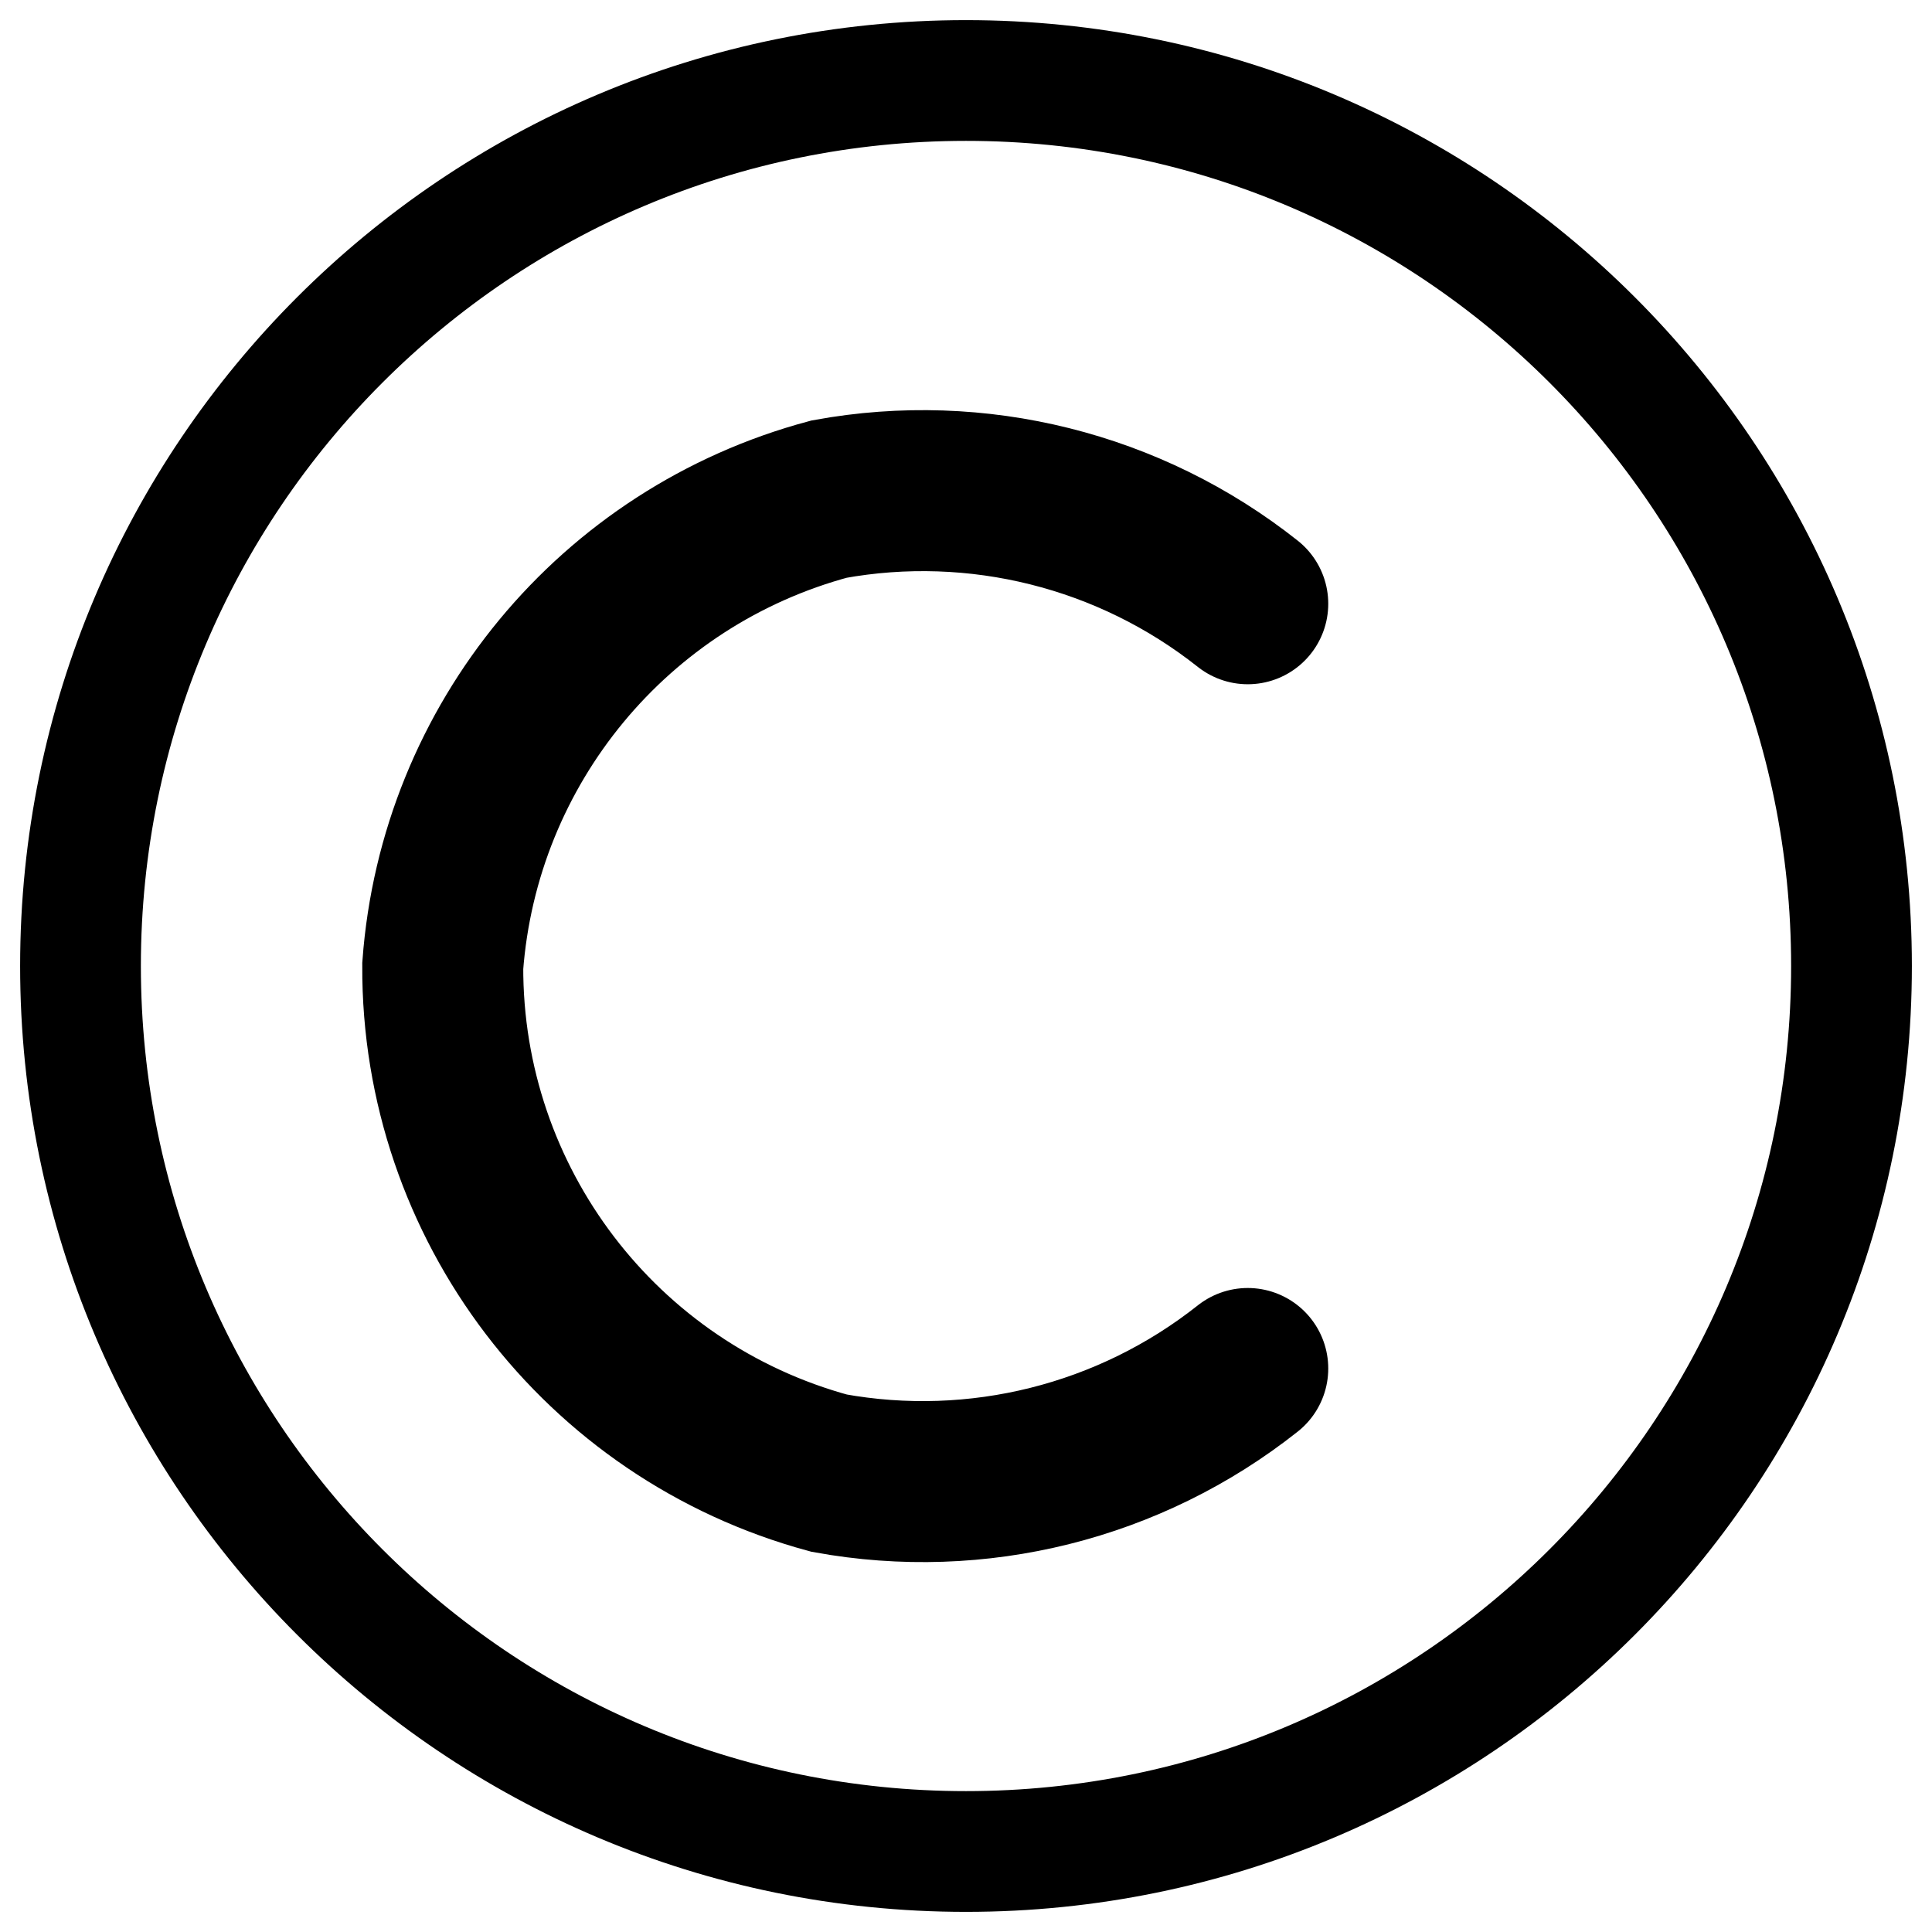
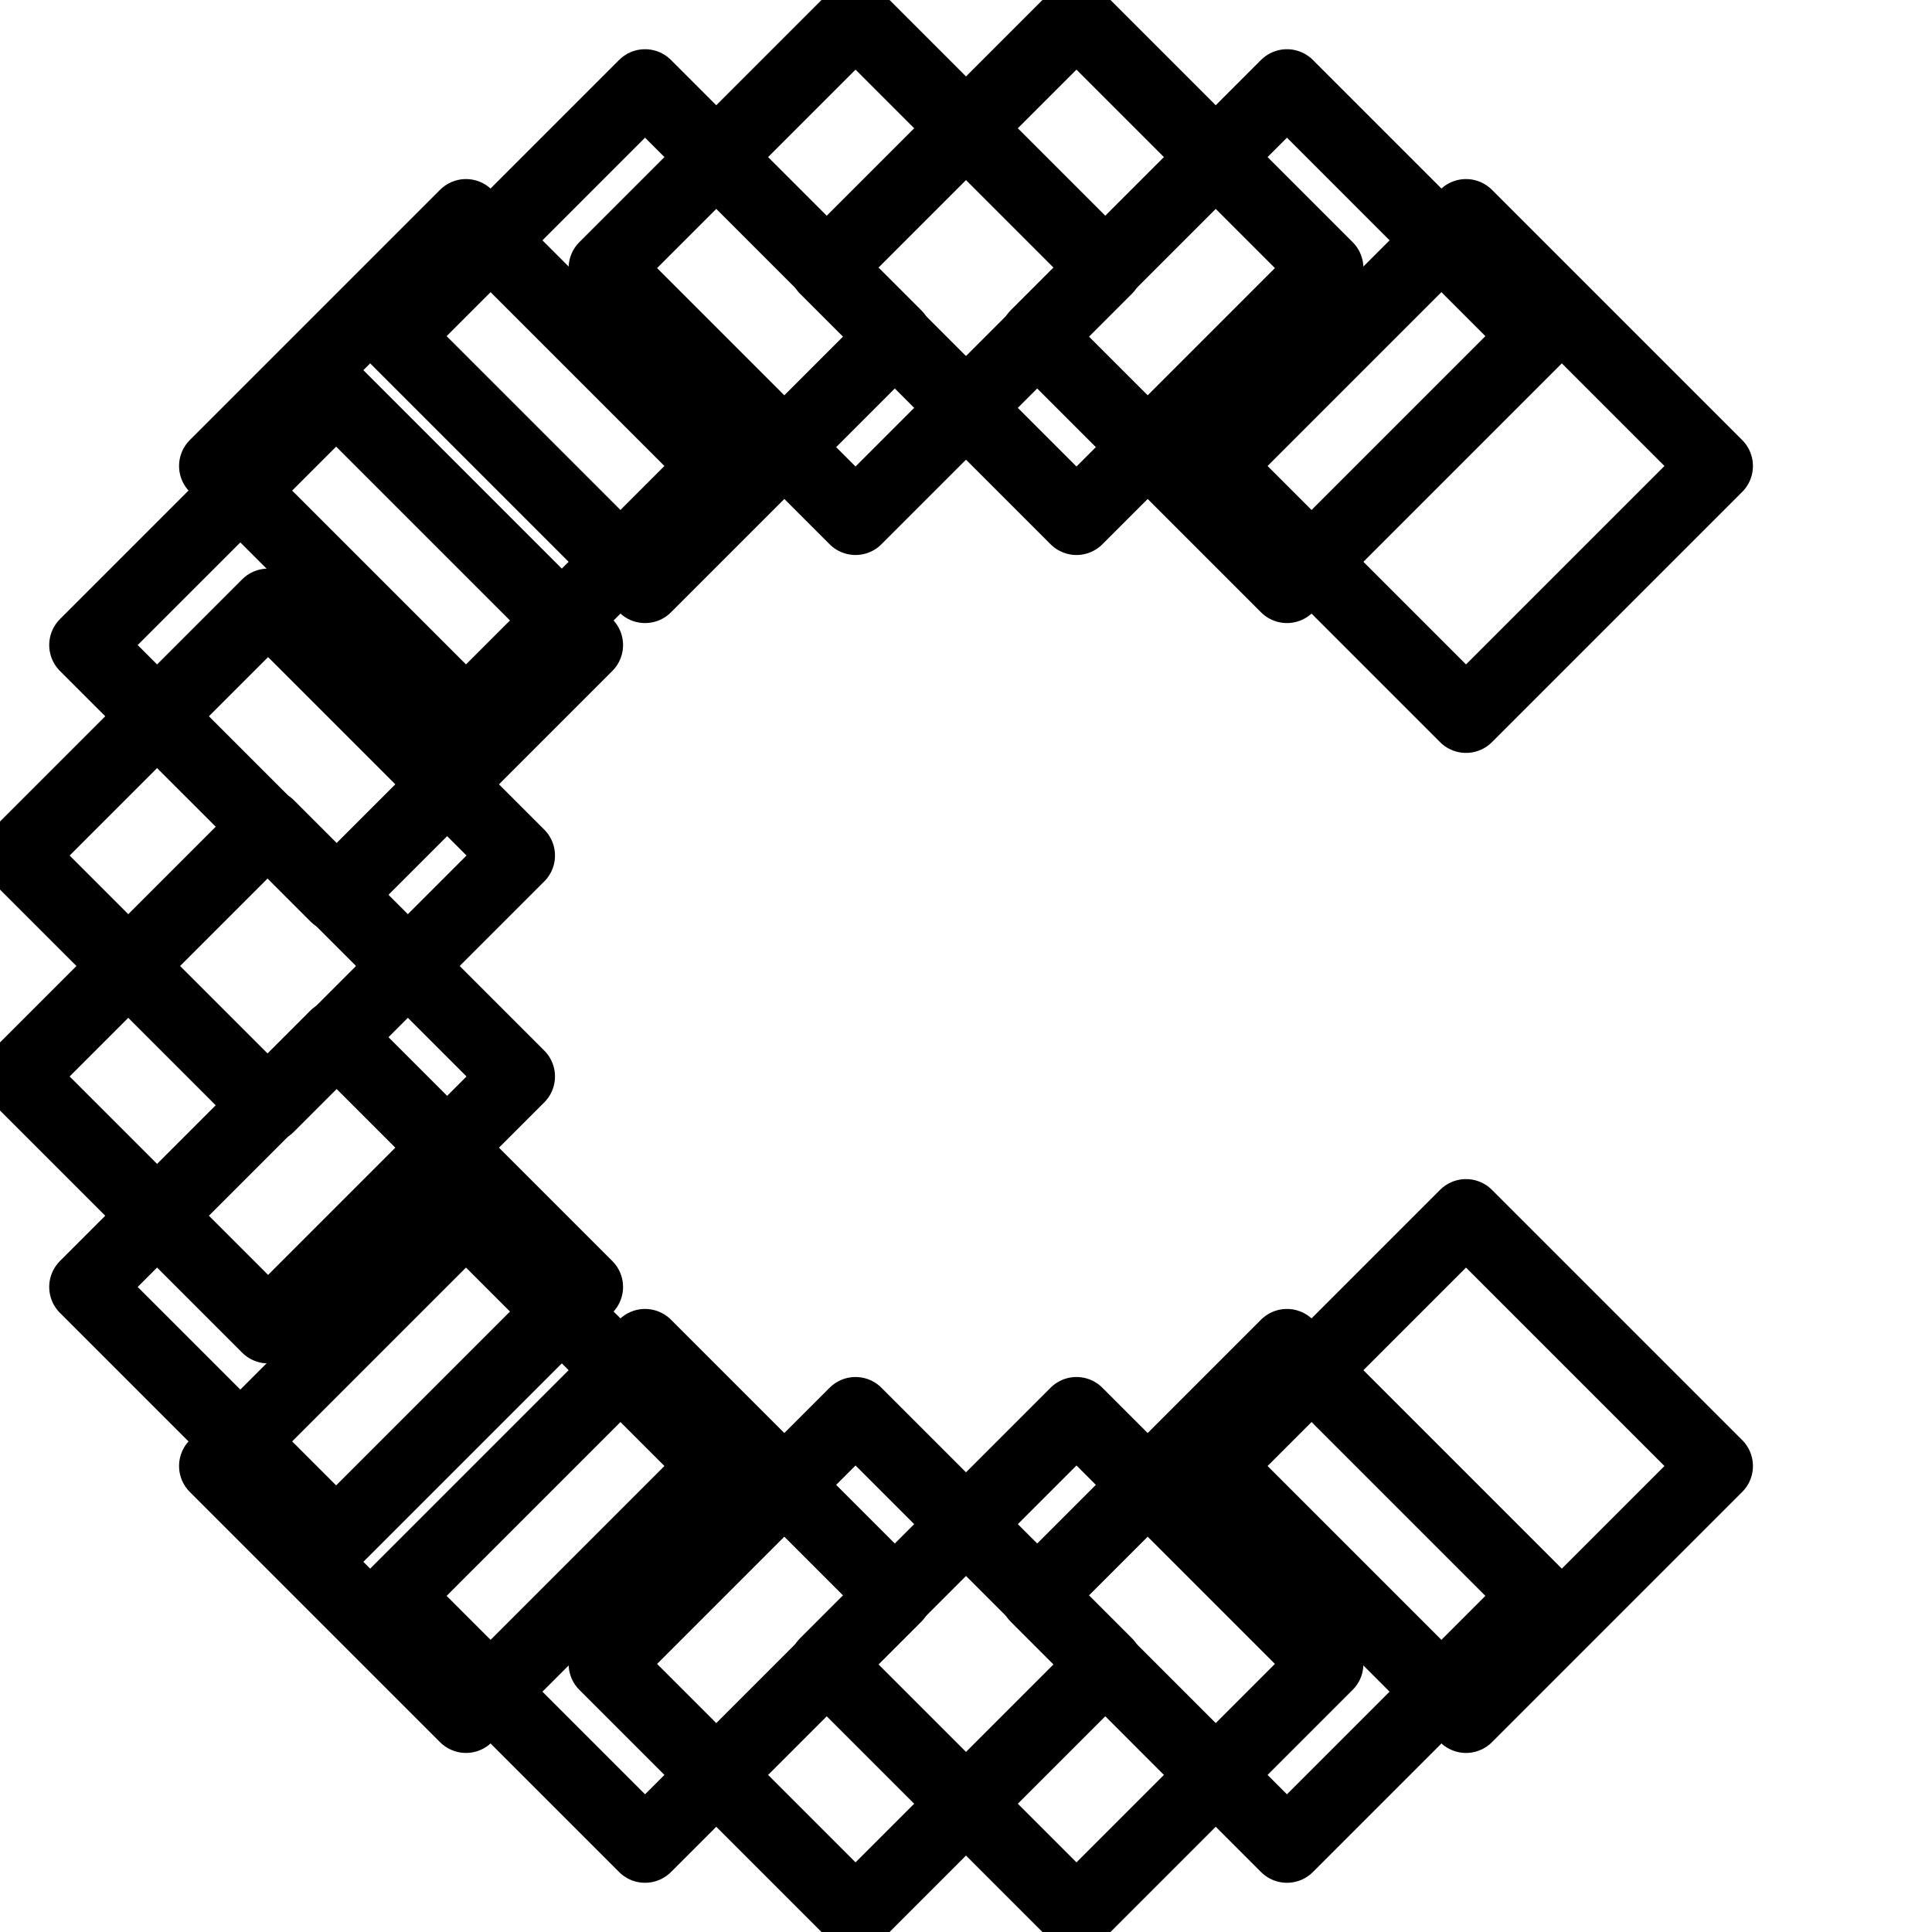
- <svg xmlns="http://www.w3.org/2000/svg" viewBox="0 0 24 24">
-   <circle cx="12" cy="12" r="11" fill="none" stroke="currentColor" stroke-width="1.5" />
-   <path d="M15.5 7.5a6.5 6.5 0 0 0-5.2-1.3A6.5 6.5 0 0 0 5.5 12a6.5 6.5 0 0 0 4.8 6.3 6.5 6.5 0 0 0 5.2-1.3" fill="none" stroke="currentColor" stroke-width="2" stroke-linecap="round" />
+ <svg xmlns="http://www.w3.org/2000/svg" viewBox="0 0 369 369">
+   <g fill="none" stroke="#000" stroke-width="14" stroke-linejoin="round">
+     <path d="M280.0 41.2L232.2 89.0L280.0 136.8L327.8 89.0Z" />
+     <path d="M245.8 16.4L198.0 64.2L245.8 112.0L293.6 64.2Z" />
+     <path d="M205.6 3.4L157.8 51.2L205.6 99.0L253.4 51.2Z" />
+     <path d="M163.4 3.4L115.6 51.2L163.4 99.0L211.2 51.2Z" />
+     <path d="M123.2 16.4L75.4 64.2L123.2 112.0L171.0 64.2Z" />
+     <path d="M89.0 41.2L41.2 89.0L89.0 136.8L136.8 89.0Z" />
+     <path d="M64.2 75.4L16.4 123.2L64.2 171.0L112.0 123.2Z" />
+     <path d="M51.2 115.6L3.4 163.4L51.2 211.2L99.0 163.4Z" />
+     <path d="M51.2 157.8L3.4 205.6L51.2 253.4L99.0 205.6Z" />
+     <path d="M64.2 198.0L16.4 245.8L64.2 293.6L112.0 245.8Z" />
+     <path d="M89.0 232.2L41.2 280.0L89.0 327.8L136.8 280.0Z" />
+     <path d="M123.2 257.0L75.4 304.8L123.2 352.6L171.0 304.8Z" />
+     <path d="M163.4 270.0L115.6 317.8L163.4 365.6L211.2 317.8Z" />
+     <path d="M205.6 270.0L157.8 317.8L205.6 365.6L253.4 317.8Z" />
+     <path d="M245.8 257.0L198.0 304.8L245.8 352.6L293.6 304.8Z" />
+     <path d="M280.0 232.2L232.2 280.0L280.0 327.8L327.8 280.0Z" />
+   </g>
</svg>
